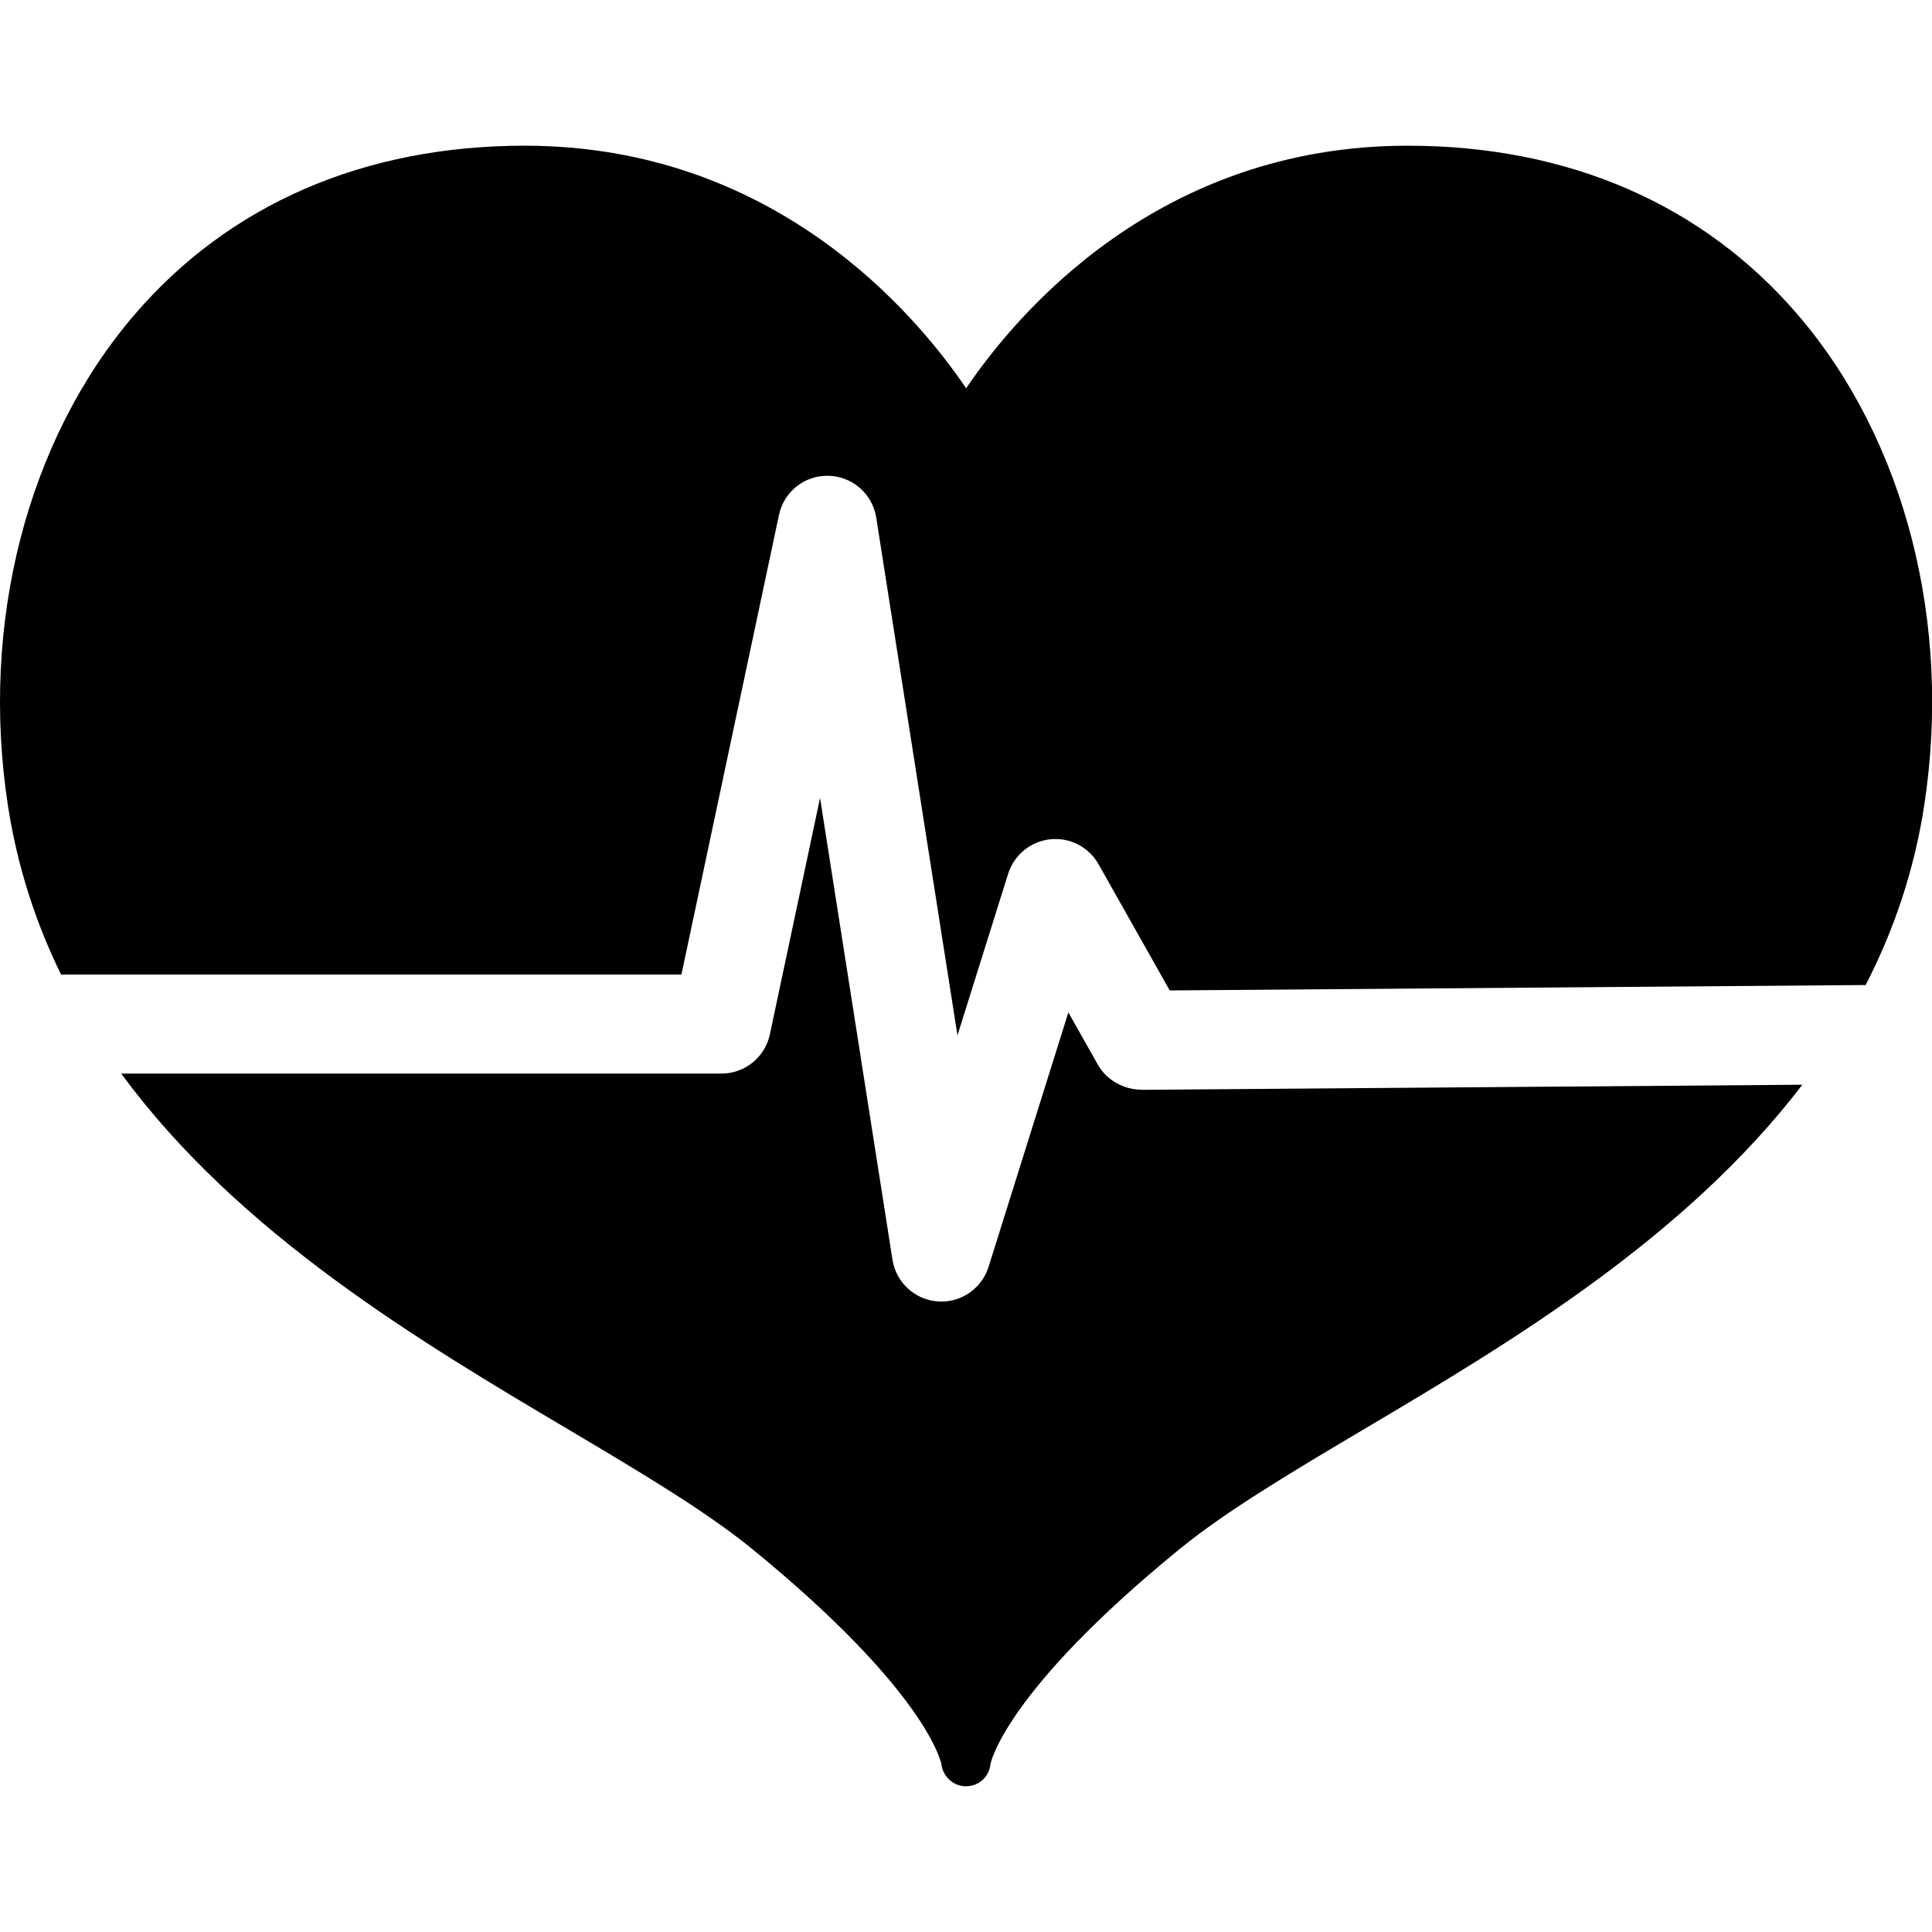
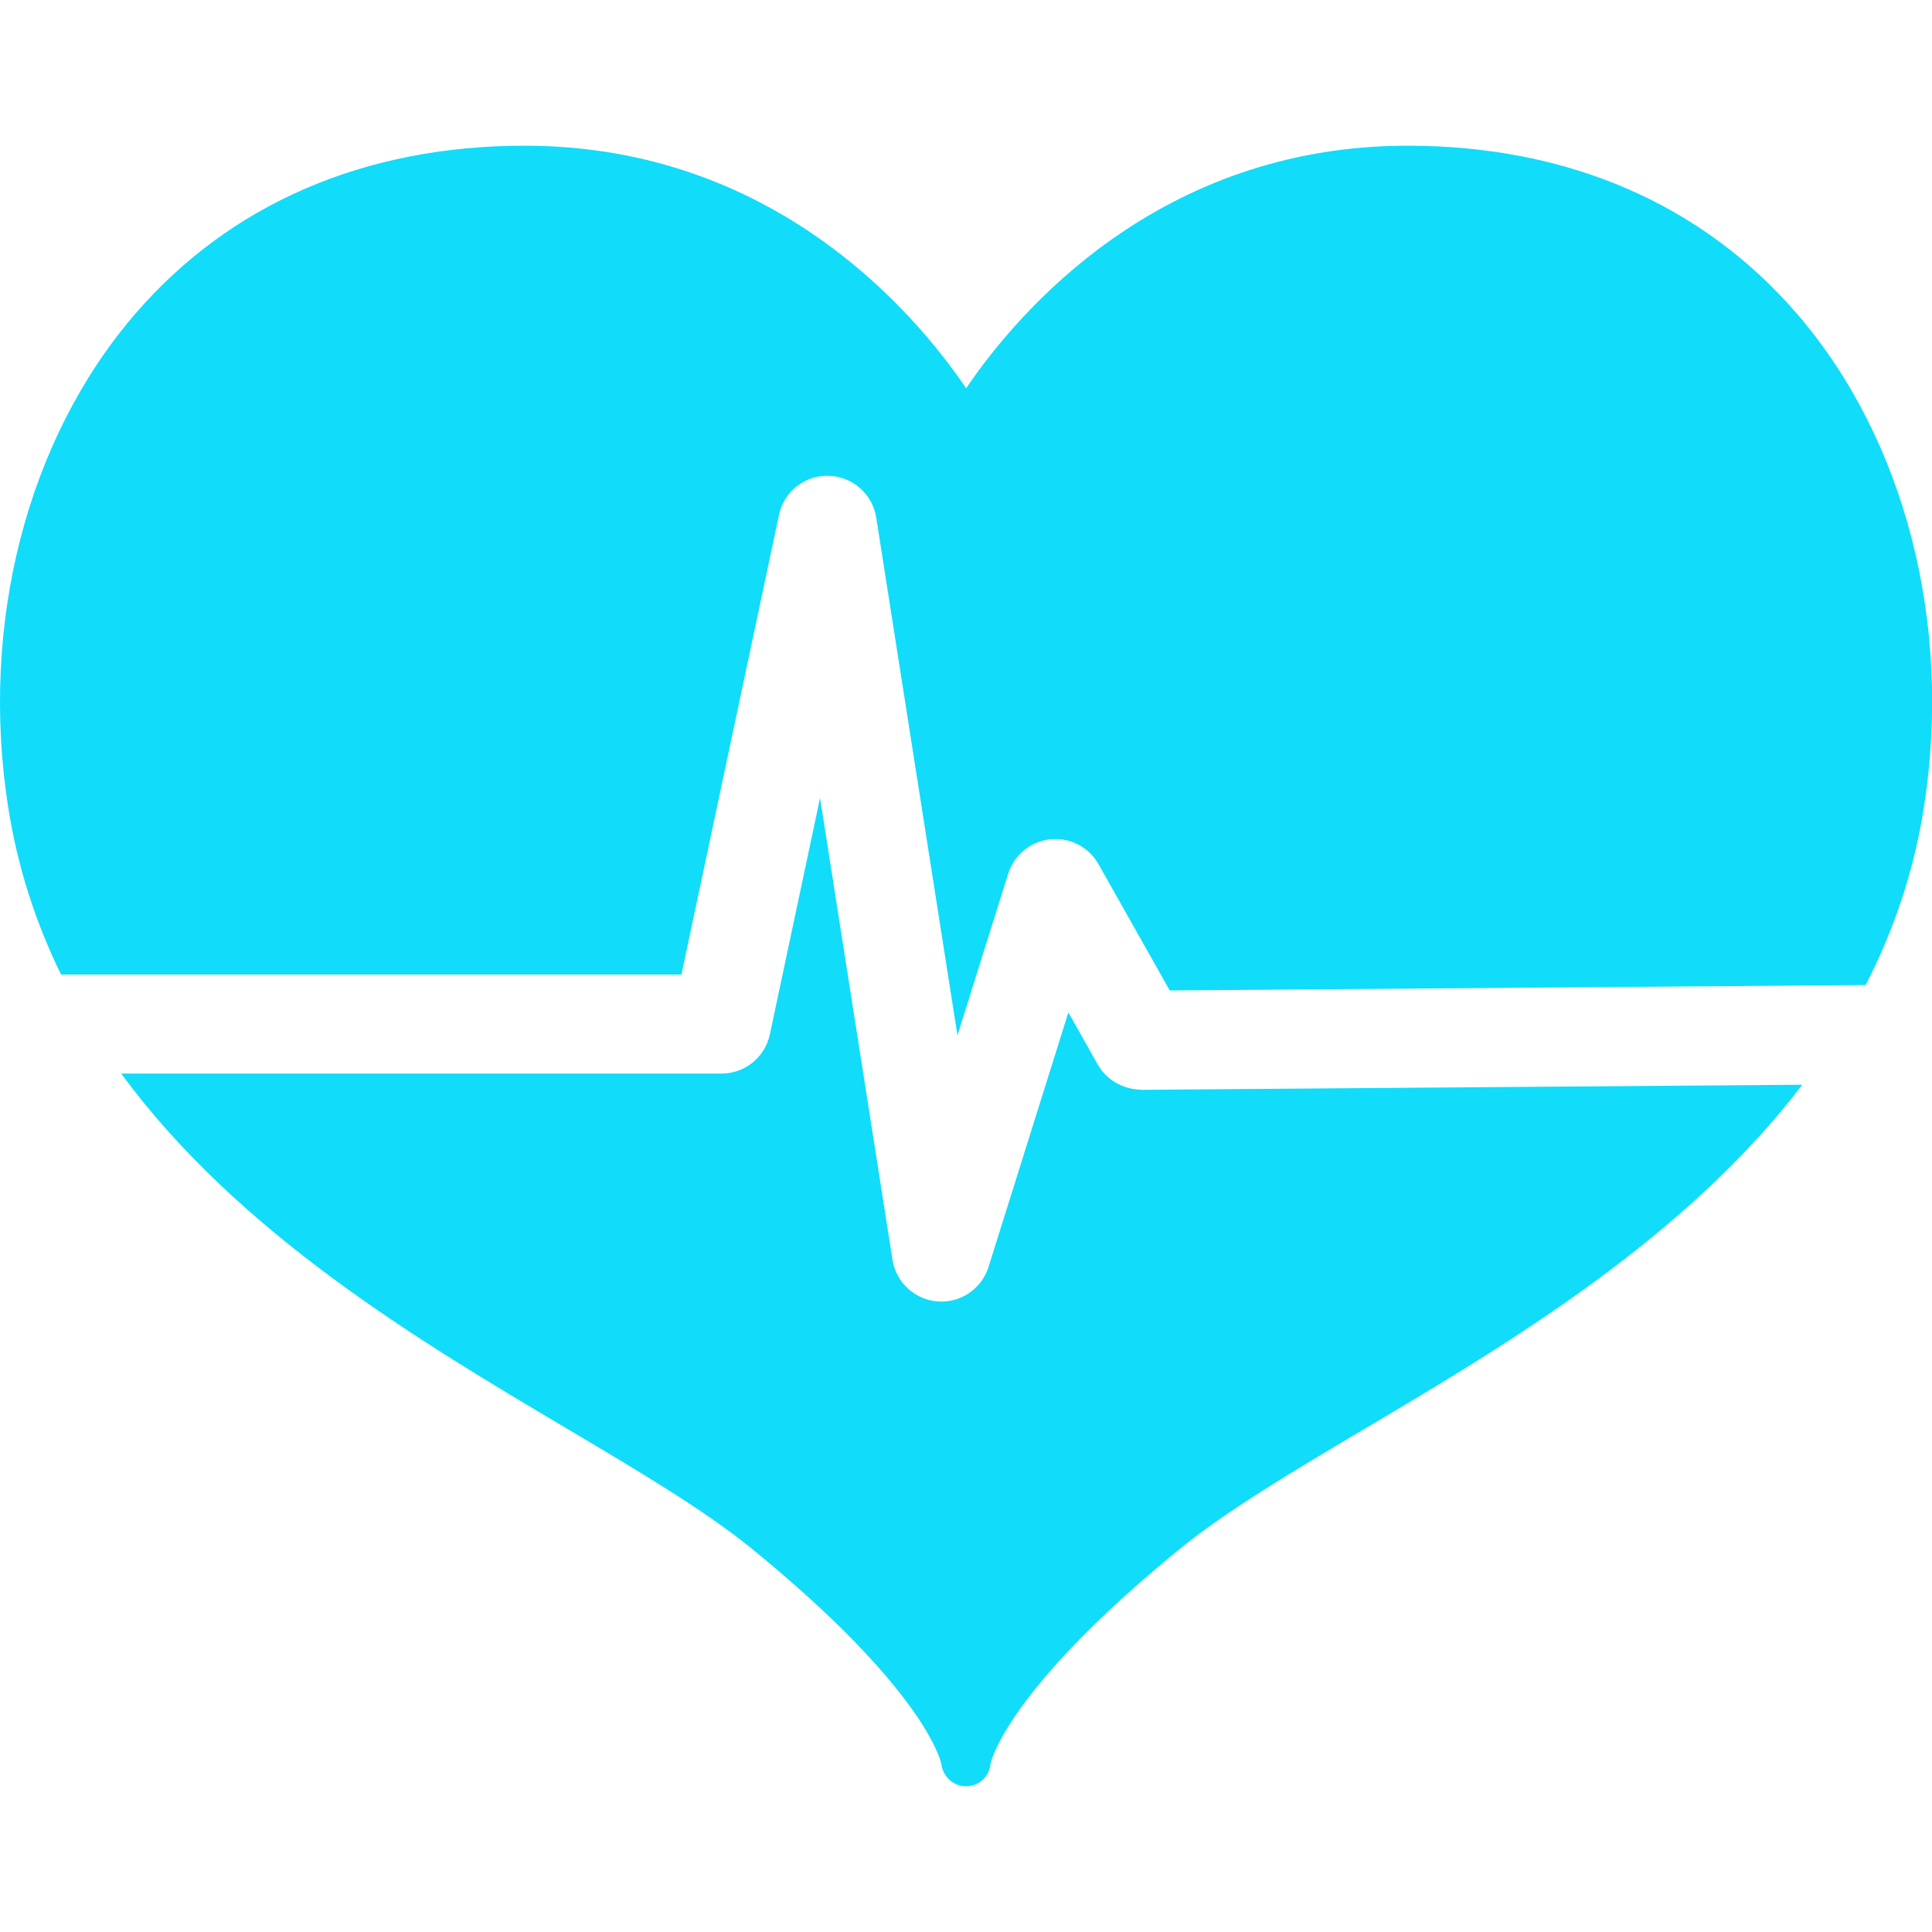
<svg xmlns="http://www.w3.org/2000/svg" viewBox="0 0 195.296 195.296">
-   <path d="M6.168 98.51h62.714l9.86-46.454c.5-2.36 2.6-4.034 5.025-3.96 2.41.064 4.432 1.84 4.806 4.223l8.212 52.34 5.126-16.34c.6-1.9 2.27-3.27 4.25-3.48 1.98-.21 3.9.78 4.88 2.514l7.2 12.765 70.35-.546c2.813-5.474 4.885-11.47 5.908-18.094 2.853-18.442-1.914-37-12.75-49.64-9.596-11.194-23.24-17.11-39.457-17.11-25.165 0-39.46 16.894-44.63 24.52-5.17-7.626-19.467-24.52-44.63-24.52-16.217 0-29.86 5.914-39.46 17.11C2.728 44.49-2.04 63.05.81 81.49c.96 6.19 2.824 11.838 5.36 17.018z" />
-   <path d="M115.364 110.155c-1.798-.03-3.5-.96-4.394-2.544l-2.974-5.27-8.068 25.72c-.658 2.1-2.6 3.508-4.768 3.508-.124 0-.248-.004-.373-.014-2.316-.173-4.21-1.92-4.57-4.212l-7.322-46.68-5.072 23.896c-.49 2.31-2.53 3.963-4.89 3.963h-60.68c11.886 16.21 30.28 27.13 44.996 35.856 7.21 4.276 14.02 8.316 18.76 12.18 17.49 14.27 19.1 21.47 19.15 21.77.15 1.25 1.21 2.238 2.472 2.238 1.292 0 2.367-.94 2.484-2.225.012-.07 1.37-7.27 19.157-21.78 4.74-3.867 11.55-7.907 18.764-12.184 14.37-8.52 32.252-19.133 44.152-34.727l-66.84.515z" />
+   <path fill="#11dcfa" d="M6.168 98.51h62.714l9.86-46.454c.5-2.36 2.6-4.034 5.025-3.96 2.41.064 4.432 1.84 4.806 4.223l8.212 52.34 5.126-16.34c.6-1.9 2.27-3.27 4.25-3.48 1.98-.21 3.9.78 4.88 2.514l7.2 12.765 70.35-.546c2.813-5.474 4.885-11.47 5.908-18.094 2.853-18.442-1.914-37-12.75-49.64-9.596-11.194-23.24-17.11-39.457-17.11-25.165 0-39.46 16.894-44.63 24.52-5.17-7.626-19.467-24.52-44.63-24.52-16.217 0-29.86 5.914-39.46 17.11C2.728 44.49-2.04 63.05.81 81.49c.96 6.19 2.824 11.838 5.36 17.018z" />
+   <path fill="#11dcfa" d="M115.364 110.155c-1.798-.03-3.5-.96-4.394-2.544l-2.974-5.27-8.068 25.72c-.658 2.1-2.6 3.508-4.768 3.508-.124 0-.248-.004-.373-.014-2.316-.173-4.21-1.92-4.57-4.212l-7.322-46.68-5.072 23.896c-.49 2.31-2.53 3.963-4.89 3.963h-60.68c11.886 16.21 30.28 27.13 44.996 35.856 7.21 4.276 14.02 8.316 18.76 12.18 17.49 14.27 19.1 21.47 19.15 21.77.15 1.25 1.21 2.238 2.472 2.238 1.292 0 2.367-.94 2.484-2.225.012-.07 1.37-7.27 19.157-21.78 4.74-3.867 11.55-7.907 18.764-12.184 14.37-8.52 32.252-19.133 44.152-34.727l-66.84.515z" />
</svg>
